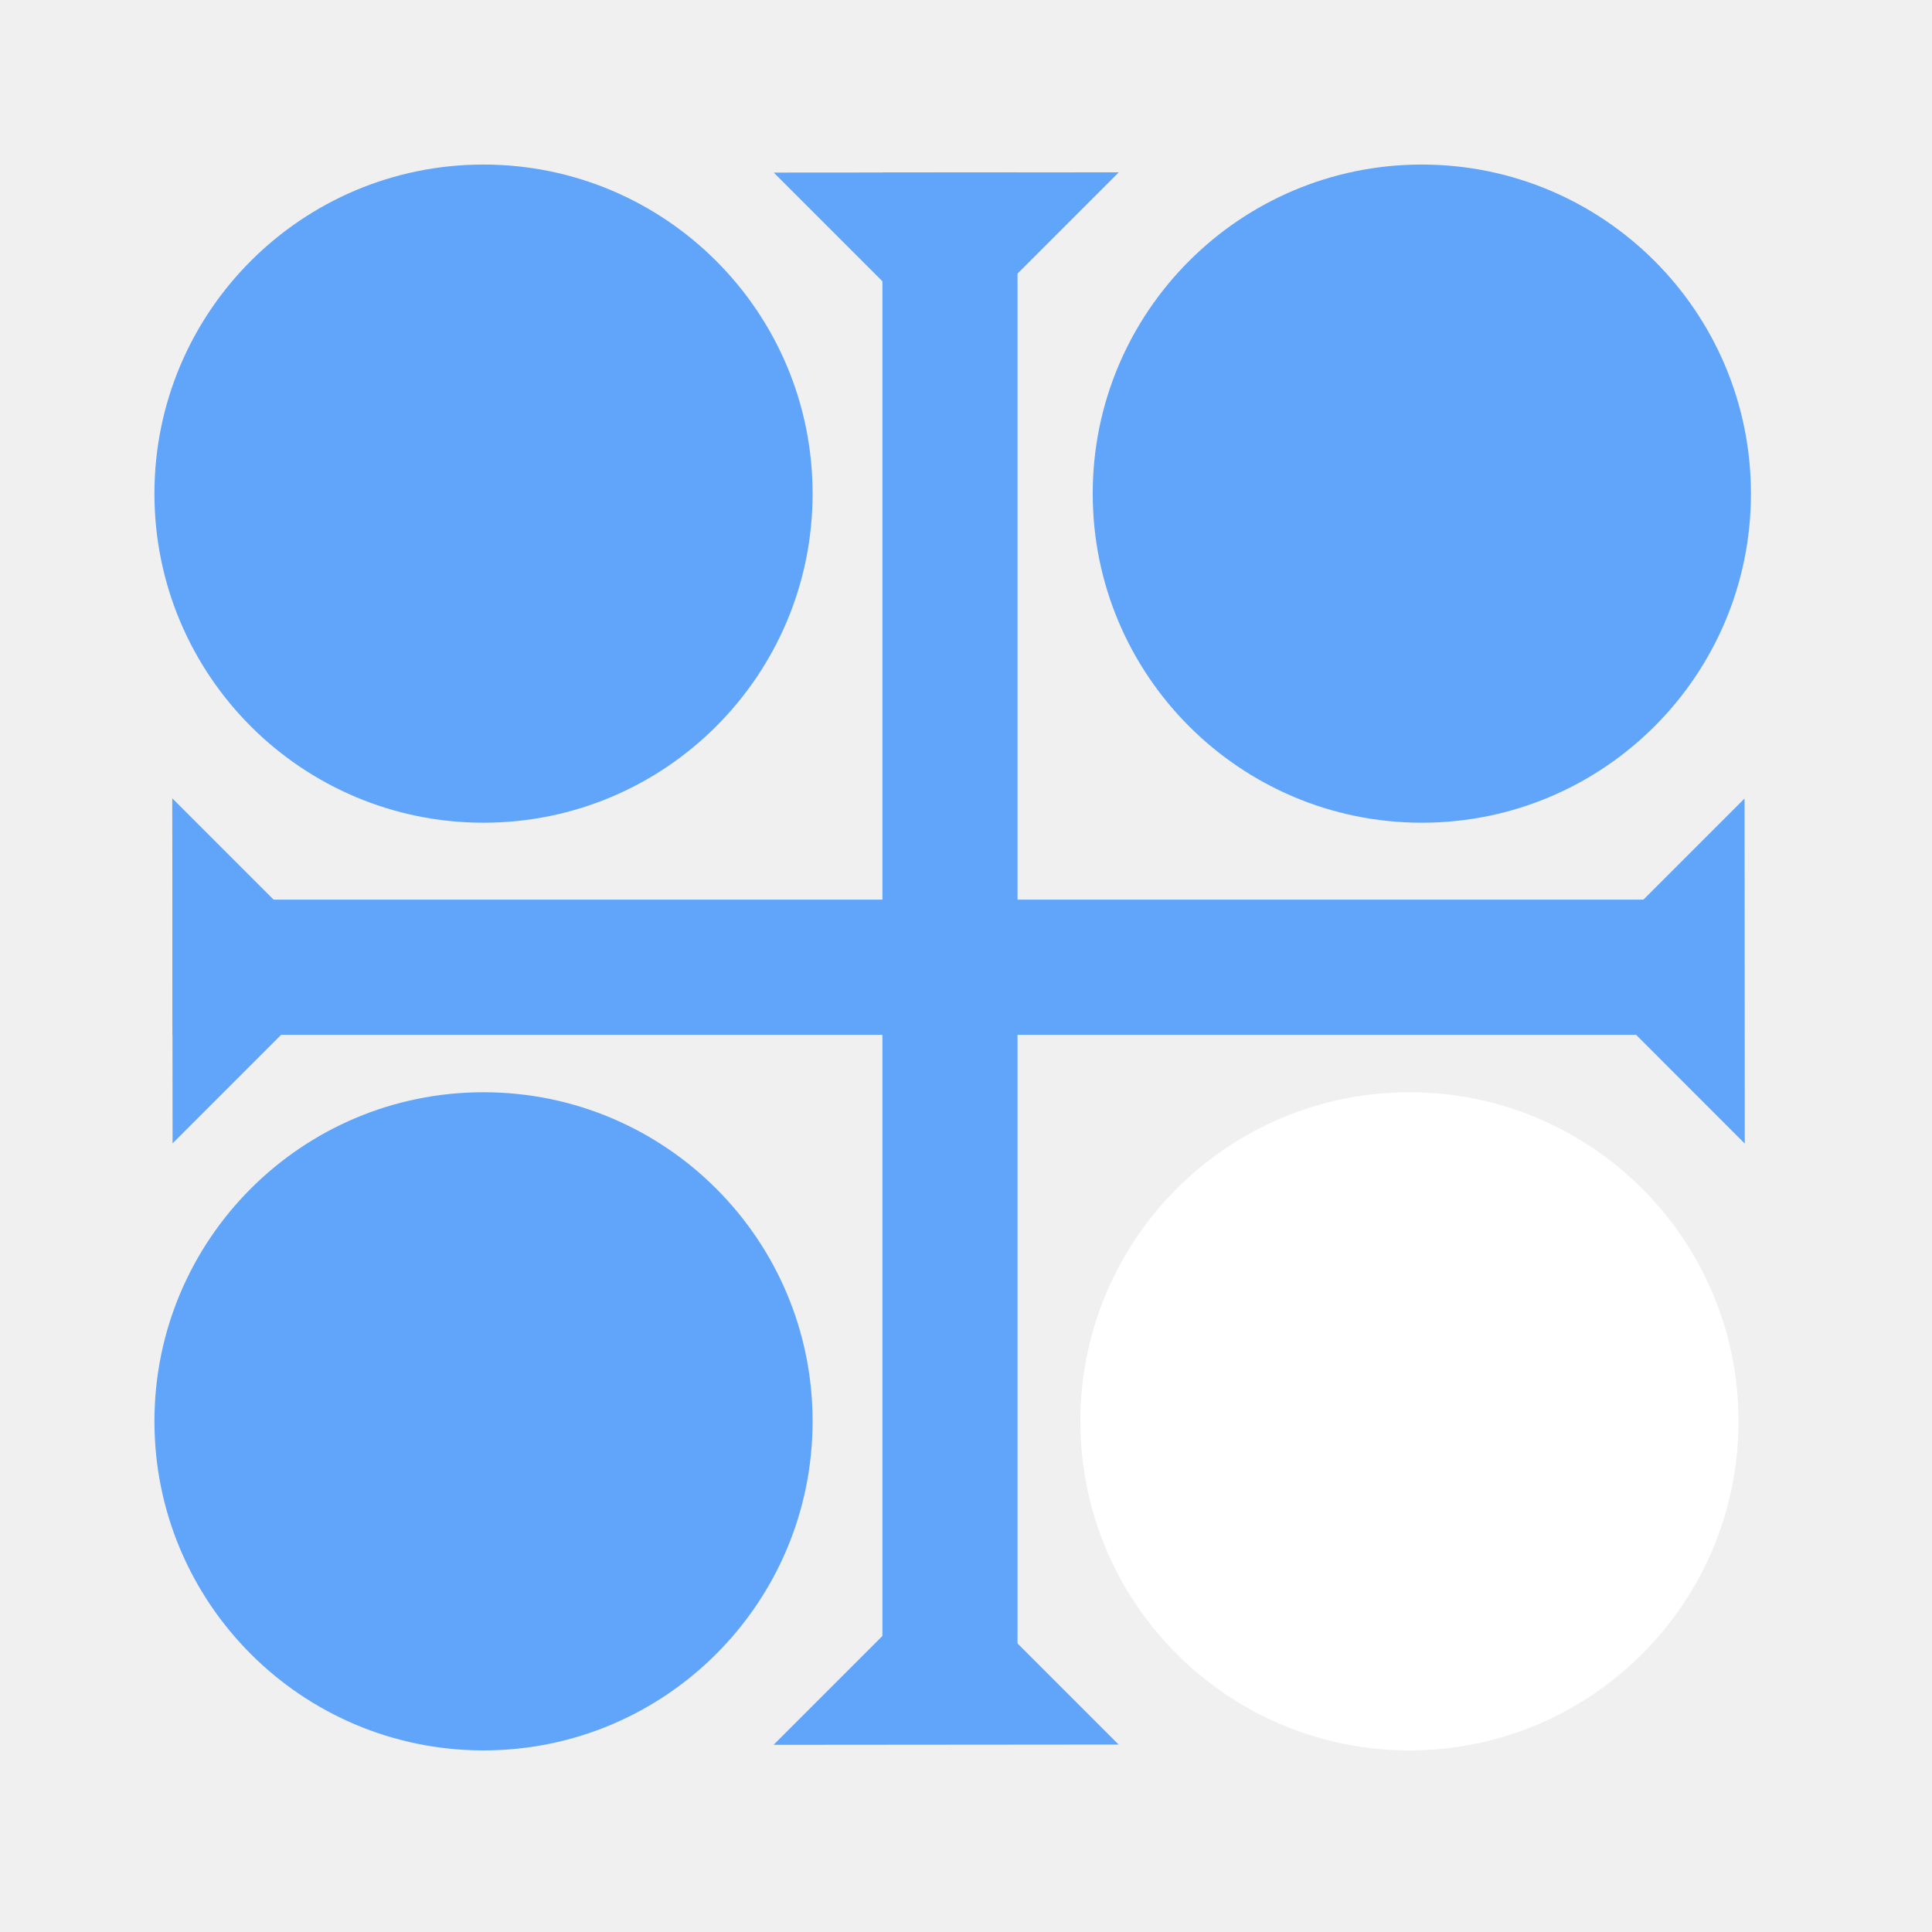
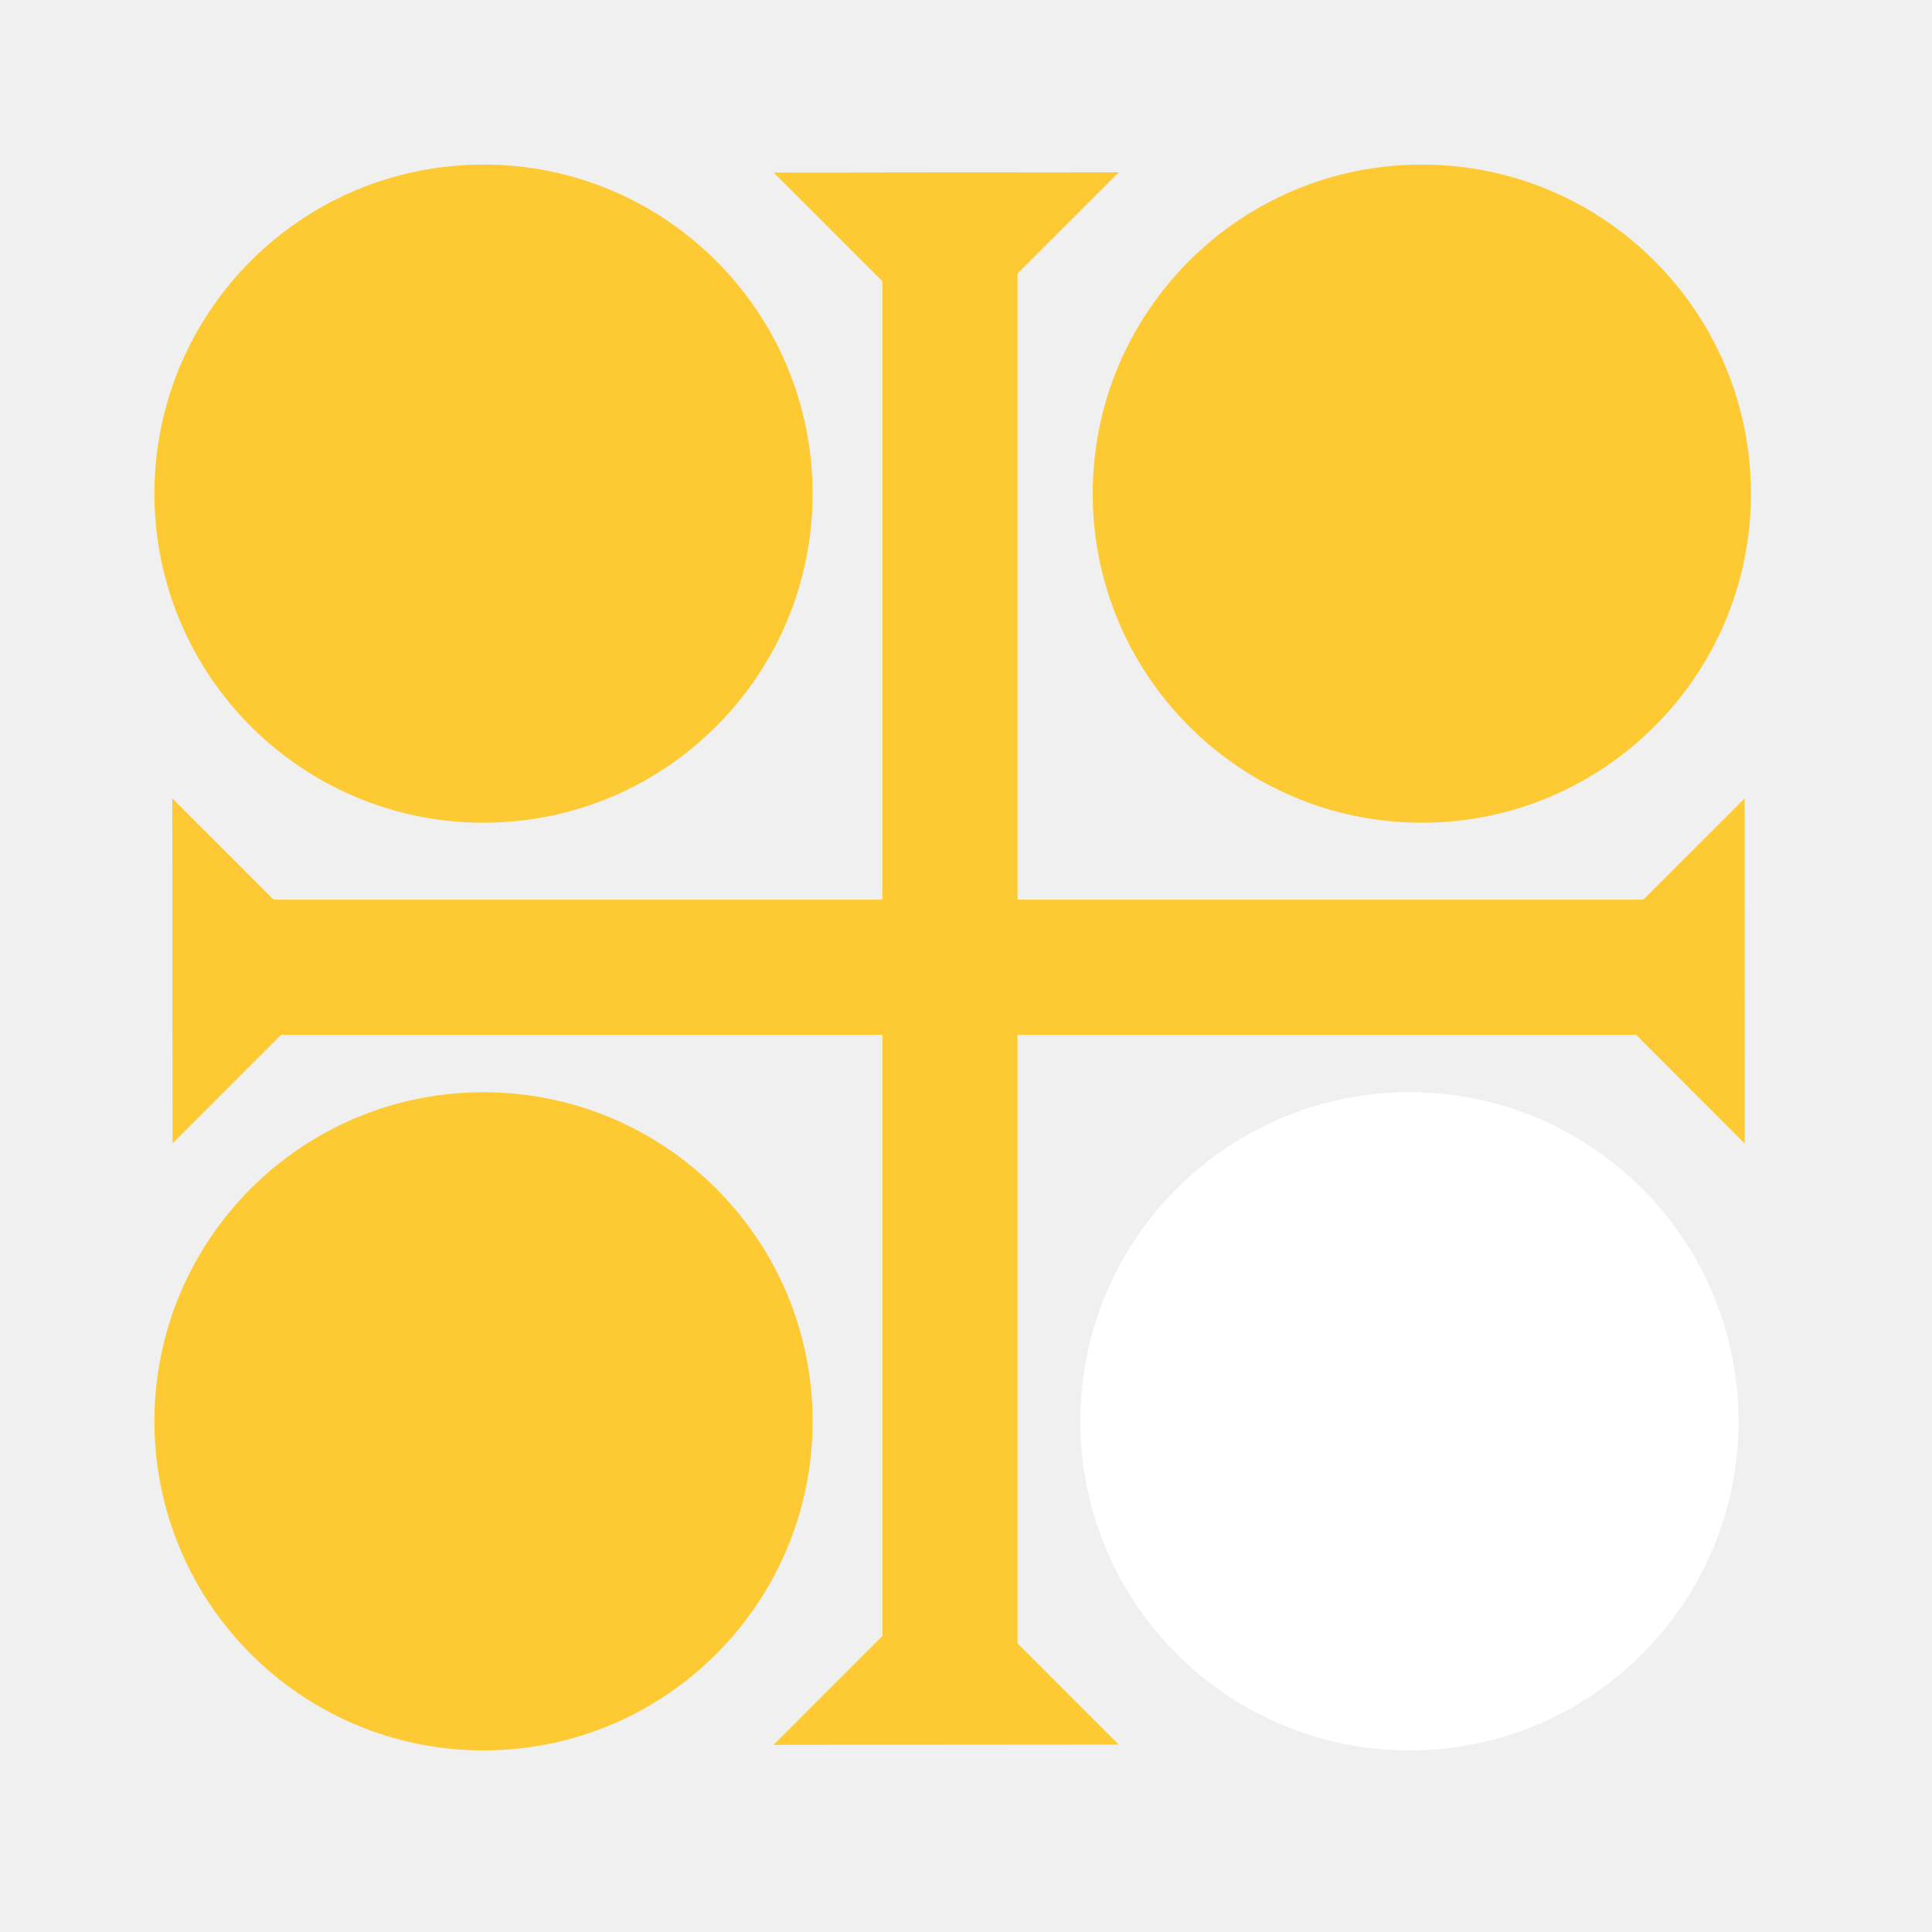
<svg xmlns="http://www.w3.org/2000/svg" width="167" zoomAndPan="magnify" viewBox="0 0 125.25 125.25" height="167" preserveAspectRatio="xMidYMid meet" version="1.2">
  <defs>
-     <clipPath id="7a071ea948">
+     <clipPath id="fa1399d7d5">
      <path d="M 10.012 10.668 L 52.68 10.668 L 52.68 53.336 L 10.012 53.336 Z M 10.012 10.668 " />
    </clipPath>
-     <clipPath id="b3bb88e7ee">
+     <clipPath id="9cebc0fe29">
      <path d="M 31.344 10.668 C 19.562 10.668 10.012 20.219 10.012 32.004 C 10.012 43.785 19.562 53.336 31.344 53.336 C 43.125 53.336 52.68 43.785 52.68 32.004 C 52.68 20.219 43.125 10.668 31.344 10.668 Z M 31.344 10.668 " />
    </clipPath>
-     <clipPath id="fda15d12b7">
+     <clipPath id="2ee5fe0092">
      <path d="M 70.84 10.668 L 113.512 10.668 L 113.512 53.336 L 70.84 53.336 Z M 70.84 10.668 " />
    </clipPath>
-     <clipPath id="efab57ce68">
+     <clipPath id="66238e9e70">
      <path d="M 92.176 10.668 C 80.395 10.668 70.84 20.219 70.84 32.004 C 70.84 43.785 80.395 53.336 92.176 53.336 C 103.957 53.336 113.512 43.785 113.512 32.004 C 113.512 20.219 103.957 10.668 92.176 10.668 Z M 92.176 10.668 " />
    </clipPath>
-     <clipPath id="7893284312">
+     <clipPath id="ca931d85e3">
      <path d="M 10.012 70.809 L 52.68 70.809 L 52.68 113.477 L 10.012 113.477 Z M 10.012 70.809 " />
    </clipPath>
-     <clipPath id="1aaba5e1af">
+     <clipPath id="5536ef5c48">
      <path d="M 31.344 70.809 C 19.562 70.809 10.012 80.359 10.012 92.141 C 10.012 103.926 19.562 113.477 31.344 113.477 C 43.125 113.477 52.68 103.926 52.68 92.141 C 52.68 80.359 43.125 70.809 31.344 70.809 Z M 31.344 70.809 " />
    </clipPath>
-     <clipPath id="a3a2696bf6">
+     <clipPath id="46582b3e92">
      <path d="M 70.039 70.809 L 112.707 70.809 L 112.707 113.477 L 70.039 113.477 Z M 70.039 70.809 " />
    </clipPath>
-     <clipPath id="22e75cdf19">
+     <clipPath id="9d93ffaedd">
      <path d="M 91.371 70.809 C 79.59 70.809 70.039 80.359 70.039 92.141 C 70.039 103.926 79.59 113.477 91.371 113.477 C 103.156 113.477 112.707 103.926 112.707 92.141 C 112.707 80.359 103.156 70.809 91.371 70.809 Z M 91.371 70.809 " />
    </clipPath>
-     <clipPath id="4a69ef1a76">
+     <clipPath id="01a7899888">
      <path d="M 11.184 58.324 L 112.336 58.324 L 112.336 67.086 L 11.184 67.086 Z M 11.184 58.324 " />
    </clipPath>
-     <clipPath id="34956273cd">
+     <clipPath id="a928fd6c47">
      <path d="M 101 51 L 114 51 L 114 75 L 101 75 Z M 101 51 " />
    </clipPath>
-     <clipPath id="47f08fed04">
+     <clipPath id="23bf2a19a6">
      <path d="M 113.098 51.766 L 124.293 62.965 L 113.117 74.141 L 101.922 62.941 Z M 113.098 51.766 " />
    </clipPath>
-     <clipPath id="5463c86ba7">
+     <clipPath id="7a5aa39b5d">
      <path d="M 113.113 74.137 L 101.922 62.941 L 113.098 51.766 Z M 113.113 74.137 " />
    </clipPath>
-     <clipPath id="452f060a49">
+     <clipPath id="975f18f2f9">
      <path d="M 11 51 L 23 51 L 23 75 L 11 75 Z M 11 51 " />
    </clipPath>
-     <clipPath id="9c04a6896c">
+     <clipPath id="bee7bedf4b">
      <path d="M 11.188 74.125 L -0.012 62.926 L 11.164 51.75 L 22.363 62.949 Z M 11.188 74.125 " />
    </clipPath>
-     <clipPath id="b4a74396c2">
+     <clipPath id="5a58312267">
      <path d="M 11.168 51.754 L 22.363 62.949 L 11.188 74.125 Z M 11.168 51.754 " />
    </clipPath>
-     <clipPath id="0dc3ca5d48">
+     <clipPath id="fbe67f356d">
      <path d="M 57.207 11.184 L 65.965 11.184 L 65.965 112.336 L 57.207 112.336 Z M 57.207 11.184 " />
    </clipPath>
-     <clipPath id="4e4b463b2e">
+     <clipPath id="1f0db408b1">
      <path d="M 50 101 L 73 101 L 73 114 L 50 114 Z M 50 101 " />
    </clipPath>
-     <clipPath id="c6e59a5a56">
+     <clipPath id="9bde5c0603">
      <path d="M 72.52 113.098 L 61.32 124.297 L 50.145 113.121 L 61.344 101.922 Z M 72.52 113.098 " />
    </clipPath>
-     <clipPath id="f3baa81124">
+     <clipPath id="51926caff8">
      <path d="M 50.148 113.117 L 61.344 101.922 L 72.52 113.098 Z M 50.148 113.117 " />
    </clipPath>
-     <clipPath id="490ac3707b">
+     <clipPath id="c8409ec10e">
      <path d="M 50 11 L 73 11 L 73 23 L 50 23 Z M 50 11 " />
    </clipPath>
-     <clipPath id="6a34dc5c46">
+     <clipPath id="84b45e160f">
      <path d="M 50.16 11.188 L 61.359 -0.008 L 72.535 11.168 L 61.336 22.363 Z M 50.16 11.188 " />
    </clipPath>
-     <clipPath id="e1c843b491">
+     <clipPath id="0066bd7b10">
      <path d="M 72.531 11.172 L 61.336 22.363 L 50.16 11.188 Z M 72.531 11.172 " />
    </clipPath>
  </defs>
-   <g id="0a36a35a53">
-     <g clip-rule="nonzero" clip-path="url(#7a071ea948)">
-       <g clip-rule="nonzero" clip-path="url(#b3bb88e7ee)">
-         <path style=" stroke:none;fill-rule:nonzero;fill:#60a5fa;fill-opacity:1;" d="M 10.012 10.668 L 52.68 10.668 L 52.68 53.336 L 10.012 53.336 Z M 10.012 10.668 " />
+   <g id="e487b08daa">
+     <g clip-rule="nonzero" clip-path="url(#fa1399d7d5)">
+       <g clip-rule="nonzero" clip-path="url(#9cebc0fe29)">
+         <path style=" stroke:none;fill-rule:nonzero;fill:#fdca33;fill-opacity:1;" d="M 10.012 10.668 L 52.68 10.668 L 52.68 53.336 L 10.012 53.336 Z M 10.012 10.668 " />
      </g>
    </g>
-     <g clip-rule="nonzero" clip-path="url(#fda15d12b7)">
-       <g clip-rule="nonzero" clip-path="url(#efab57ce68)">
-         <path style=" stroke:none;fill-rule:nonzero;fill:#60a5fa;fill-opacity:1;" d="M 70.84 10.668 L 113.512 10.668 L 113.512 53.336 L 70.84 53.336 Z M 70.84 10.668 " />
+     <g clip-rule="nonzero" clip-path="url(#2ee5fe0092)">
+       <g clip-rule="nonzero" clip-path="url(#66238e9e70)">
+         <path style=" stroke:none;fill-rule:nonzero;fill:#fdca33;fill-opacity:1;" d="M 70.84 10.668 L 113.512 10.668 L 113.512 53.336 L 70.84 53.336 Z M 70.84 10.668 " />
      </g>
    </g>
-     <g clip-rule="nonzero" clip-path="url(#7893284312)">
-       <g clip-rule="nonzero" clip-path="url(#1aaba5e1af)">
-         <path style=" stroke:none;fill-rule:nonzero;fill:#60a5fa;fill-opacity:1;" d="M 10.012 70.809 L 52.68 70.809 L 52.68 113.477 L 10.012 113.477 Z M 10.012 70.809 " />
+     <g clip-rule="nonzero" clip-path="url(#ca931d85e3)">
+       <g clip-rule="nonzero" clip-path="url(#5536ef5c48)">
+         <path style=" stroke:none;fill-rule:nonzero;fill:#fdca33;fill-opacity:1;" d="M 10.012 70.809 L 52.68 70.809 L 52.68 113.477 L 10.012 113.477 Z M 10.012 70.809 " />
      </g>
    </g>
-     <g clip-rule="nonzero" clip-path="url(#a3a2696bf6)">
-       <g clip-rule="nonzero" clip-path="url(#22e75cdf19)">
+     <g clip-rule="nonzero" clip-path="url(#46582b3e92)">
+       <g clip-rule="nonzero" clip-path="url(#9d93ffaedd)">
        <path style=" stroke:none;fill-rule:nonzero;fill:#ffffff;fill-opacity:1;" d="M 70.039 70.809 L 112.707 70.809 L 112.707 113.477 L 70.039 113.477 Z M 70.039 70.809 " />
      </g>
    </g>
-     <g clip-rule="nonzero" clip-path="url(#4a69ef1a76)">
-       <path style=" stroke:none;fill-rule:nonzero;fill:#60a5fa;fill-opacity:1;" d="M 11.184 26.305 L 112.266 26.305 L 112.266 97.988 L 11.184 97.988 Z M 11.184 26.305 " />
+     <g clip-rule="nonzero" clip-path="url(#01a7899888)">
+       <path style=" stroke:none;fill-rule:nonzero;fill:#fdca33;fill-opacity:1;" d="M 11.184 26.305 L 112.266 26.305 L 112.266 97.988 L 11.184 97.988 Z M 11.184 26.305 " />
    </g>
-     <g clip-rule="nonzero" clip-path="url(#34956273cd)">
-       <g clip-rule="nonzero" clip-path="url(#47f08fed04)">
-         <g clip-rule="nonzero" clip-path="url(#5463c86ba7)">
-           <path style=" stroke:none;fill-rule:nonzero;fill:#60a5fa;fill-opacity:1;" d="M 113.098 51.766 L 124.293 62.965 L 113.117 74.141 L 101.922 62.941 Z M 113.098 51.766 " />
+     <g clip-rule="nonzero" clip-path="url(#a928fd6c47)">
+       <g clip-rule="nonzero" clip-path="url(#23bf2a19a6)">
+         <g clip-rule="nonzero" clip-path="url(#7a5aa39b5d)">
+           <path style=" stroke:none;fill-rule:nonzero;fill:#fdca33;fill-opacity:1;" d="M 113.098 51.766 L 124.293 62.965 L 113.117 74.141 L 101.922 62.941 Z M 113.098 51.766 " />
        </g>
      </g>
    </g>
-     <g clip-rule="nonzero" clip-path="url(#452f060a49)">
-       <g clip-rule="nonzero" clip-path="url(#9c04a6896c)">
-         <g clip-rule="nonzero" clip-path="url(#b4a74396c2)">
-           <path style=" stroke:none;fill-rule:nonzero;fill:#60a5fa;fill-opacity:1;" d="M 11.188 74.125 L -0.012 62.926 L 11.164 51.75 L 22.363 62.949 Z M 11.188 74.125 " />
+     <g clip-rule="nonzero" clip-path="url(#975f18f2f9)">
+       <g clip-rule="nonzero" clip-path="url(#bee7bedf4b)">
+         <g clip-rule="nonzero" clip-path="url(#5a58312267)">
+           <path style=" stroke:none;fill-rule:nonzero;fill:#fdca33;fill-opacity:1;" d="M 11.188 74.125 L -0.012 62.926 L 11.164 51.75 L 22.363 62.949 Z M 11.188 74.125 " />
        </g>
      </g>
    </g>
-     <g clip-rule="nonzero" clip-path="url(#0dc3ca5d48)">
-       <path style=" stroke:none;fill-rule:nonzero;fill:#60a5fa;fill-opacity:1;" d="M 97.984 11.184 L 97.984 112.266 L 26.301 112.266 L 26.301 11.184 Z M 97.984 11.184 " />
+     <g clip-rule="nonzero" clip-path="url(#fbe67f356d)">
+       <path style=" stroke:none;fill-rule:nonzero;fill:#fdca33;fill-opacity:1;" d="M 97.984 11.184 L 97.984 112.266 L 26.301 112.266 L 26.301 11.184 Z M 97.984 11.184 " />
    </g>
-     <g clip-rule="nonzero" clip-path="url(#4e4b463b2e)">
-       <g clip-rule="nonzero" clip-path="url(#c6e59a5a56)">
-         <g clip-rule="nonzero" clip-path="url(#f3baa81124)">
-           <path style=" stroke:none;fill-rule:nonzero;fill:#60a5fa;fill-opacity:1;" d="M 72.52 113.098 L 61.32 124.297 L 50.145 113.121 L 61.344 101.922 Z M 72.52 113.098 " />
+     <g clip-rule="nonzero" clip-path="url(#1f0db408b1)">
+       <g clip-rule="nonzero" clip-path="url(#9bde5c0603)">
+         <g clip-rule="nonzero" clip-path="url(#51926caff8)">
+           <path style=" stroke:none;fill-rule:nonzero;fill:#fdca33;fill-opacity:1;" d="M 72.52 113.098 L 61.32 124.297 L 50.145 113.121 L 61.344 101.922 Z M 72.52 113.098 " />
        </g>
      </g>
    </g>
-     <g clip-rule="nonzero" clip-path="url(#490ac3707b)">
-       <g clip-rule="nonzero" clip-path="url(#6a34dc5c46)">
-         <g clip-rule="nonzero" clip-path="url(#e1c843b491)">
-           <path style=" stroke:none;fill-rule:nonzero;fill:#60a5fa;fill-opacity:1;" d="M 50.16 11.188 L 61.359 -0.008 L 72.535 11.168 L 61.336 22.363 Z M 50.16 11.188 " />
+     <g clip-rule="nonzero" clip-path="url(#c8409ec10e)">
+       <g clip-rule="nonzero" clip-path="url(#84b45e160f)">
+         <g clip-rule="nonzero" clip-path="url(#0066bd7b10)">
+           <path style=" stroke:none;fill-rule:nonzero;fill:#fdca33;fill-opacity:1;" d="M 50.16 11.188 L 61.359 -0.008 L 72.535 11.168 L 61.336 22.363 Z M 50.16 11.188 " />
        </g>
      </g>
    </g>
  </g>
</svg>
